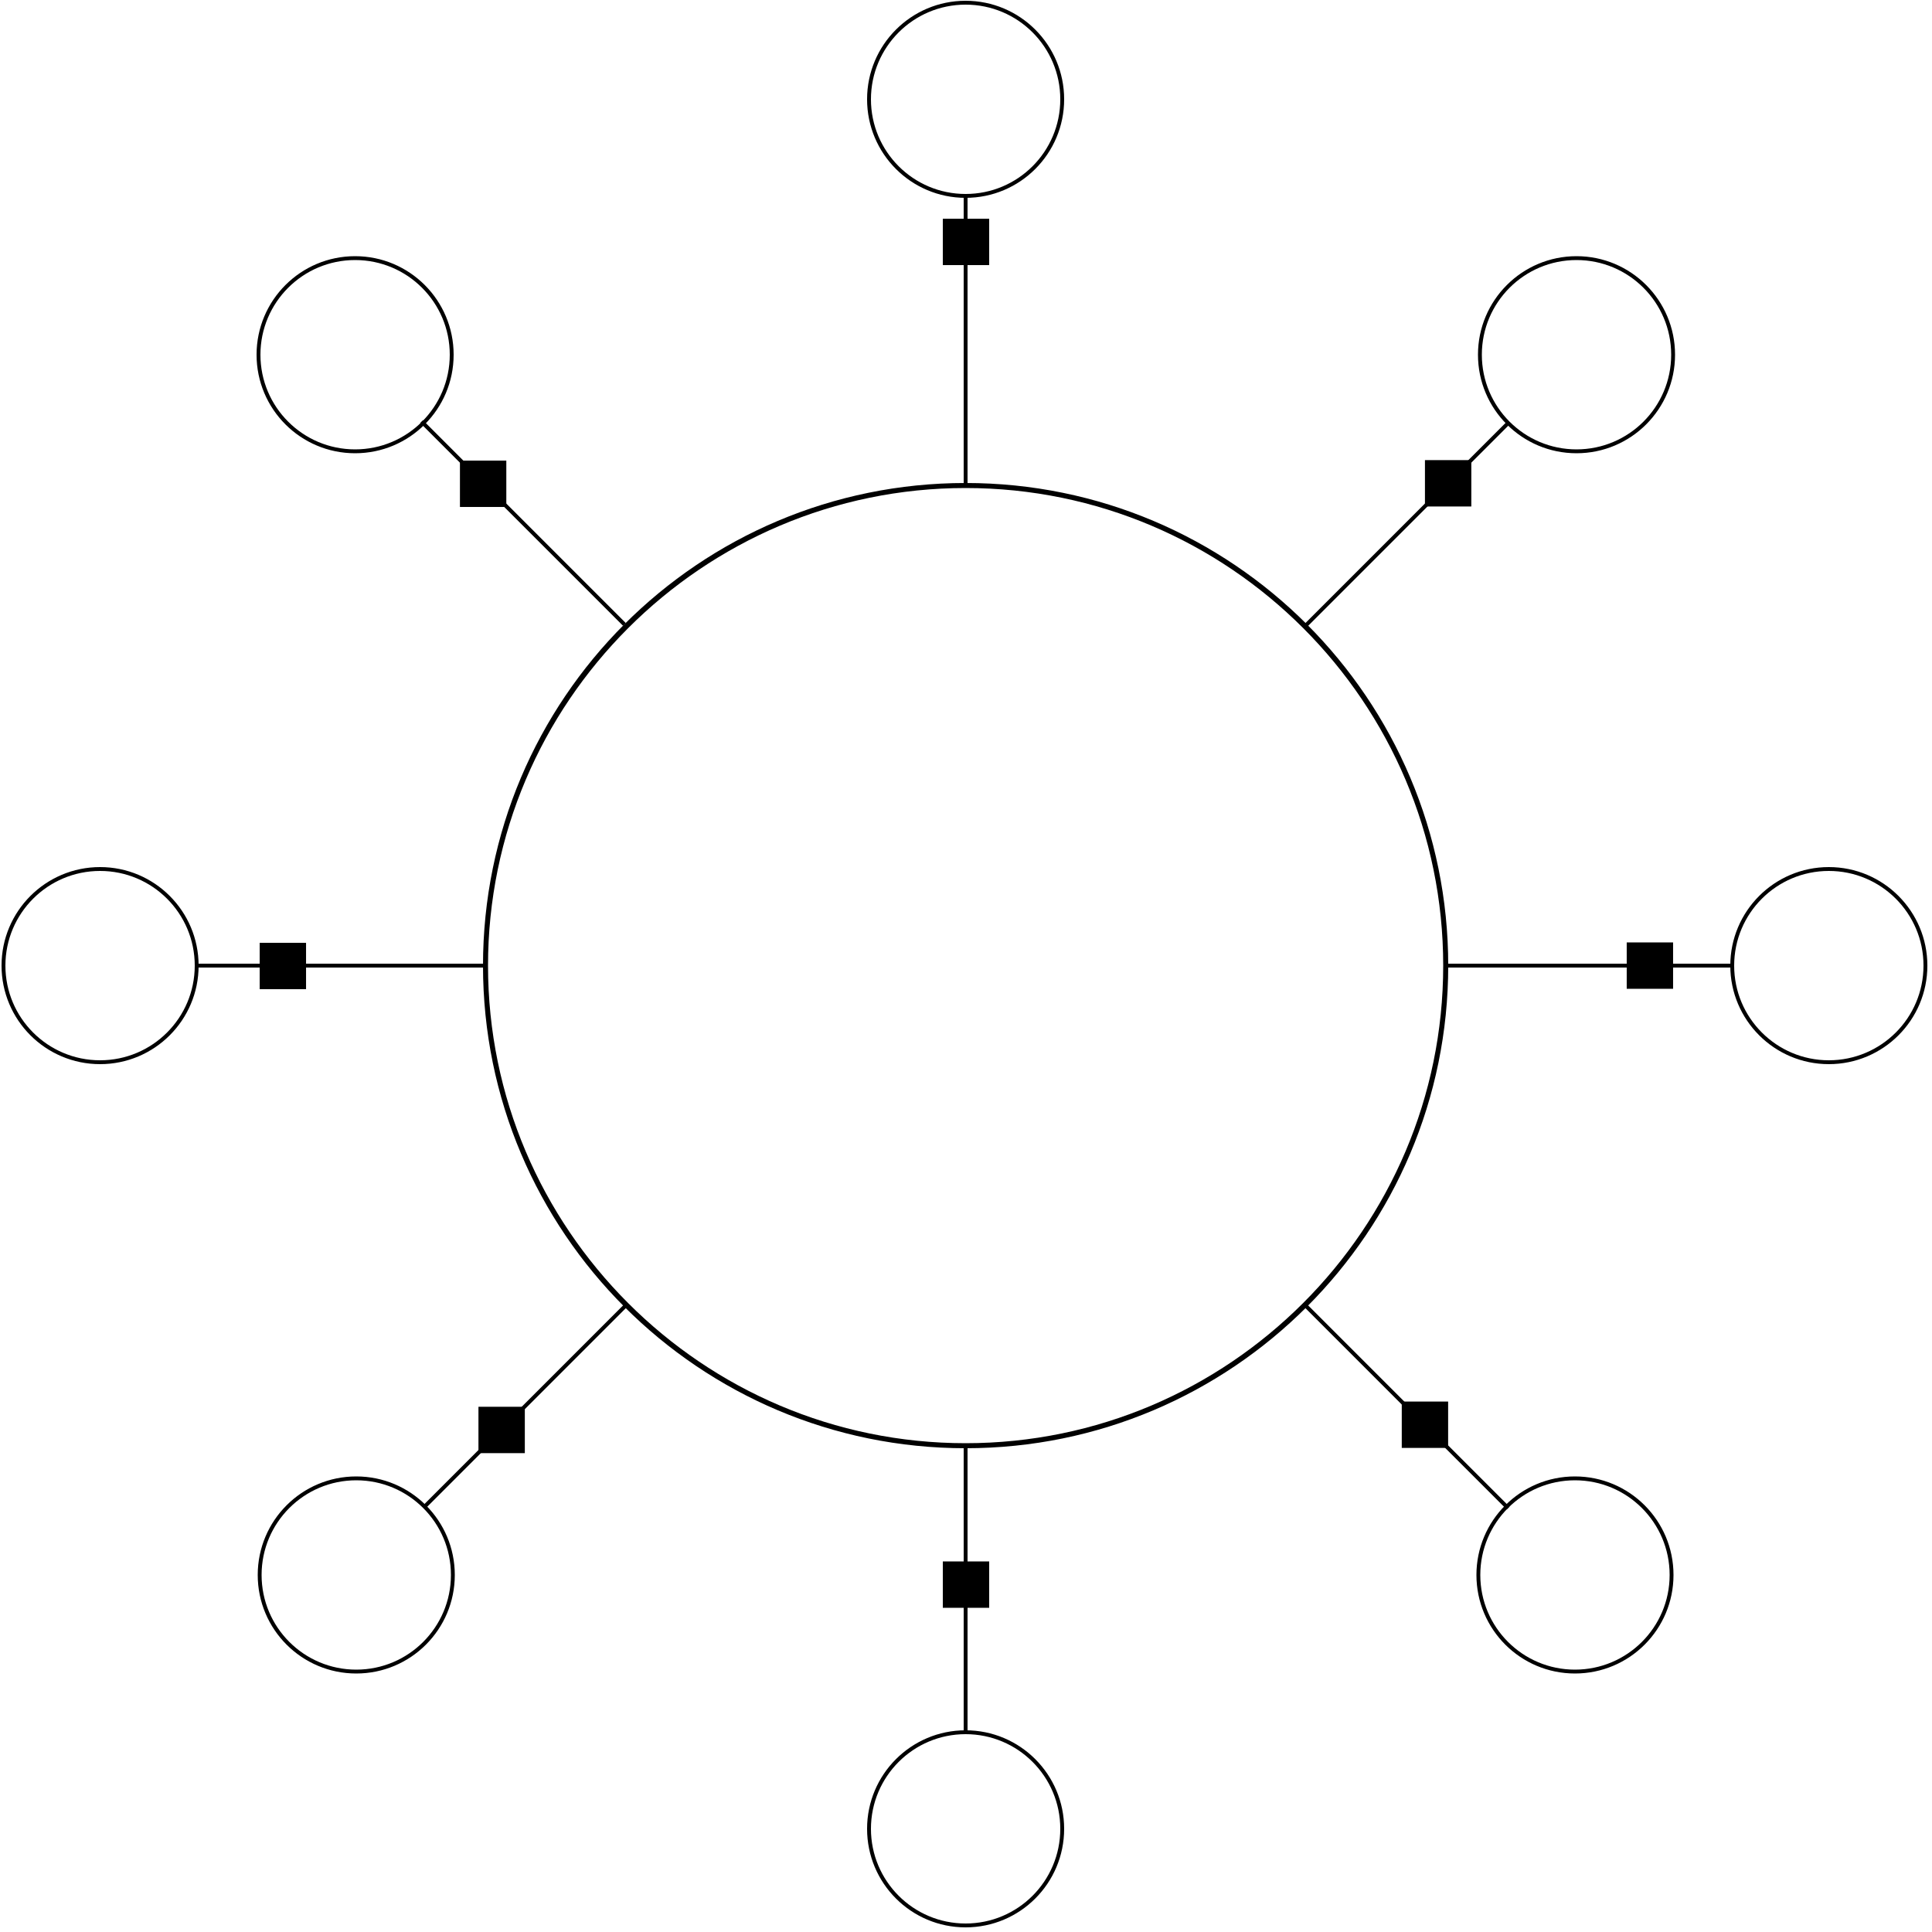
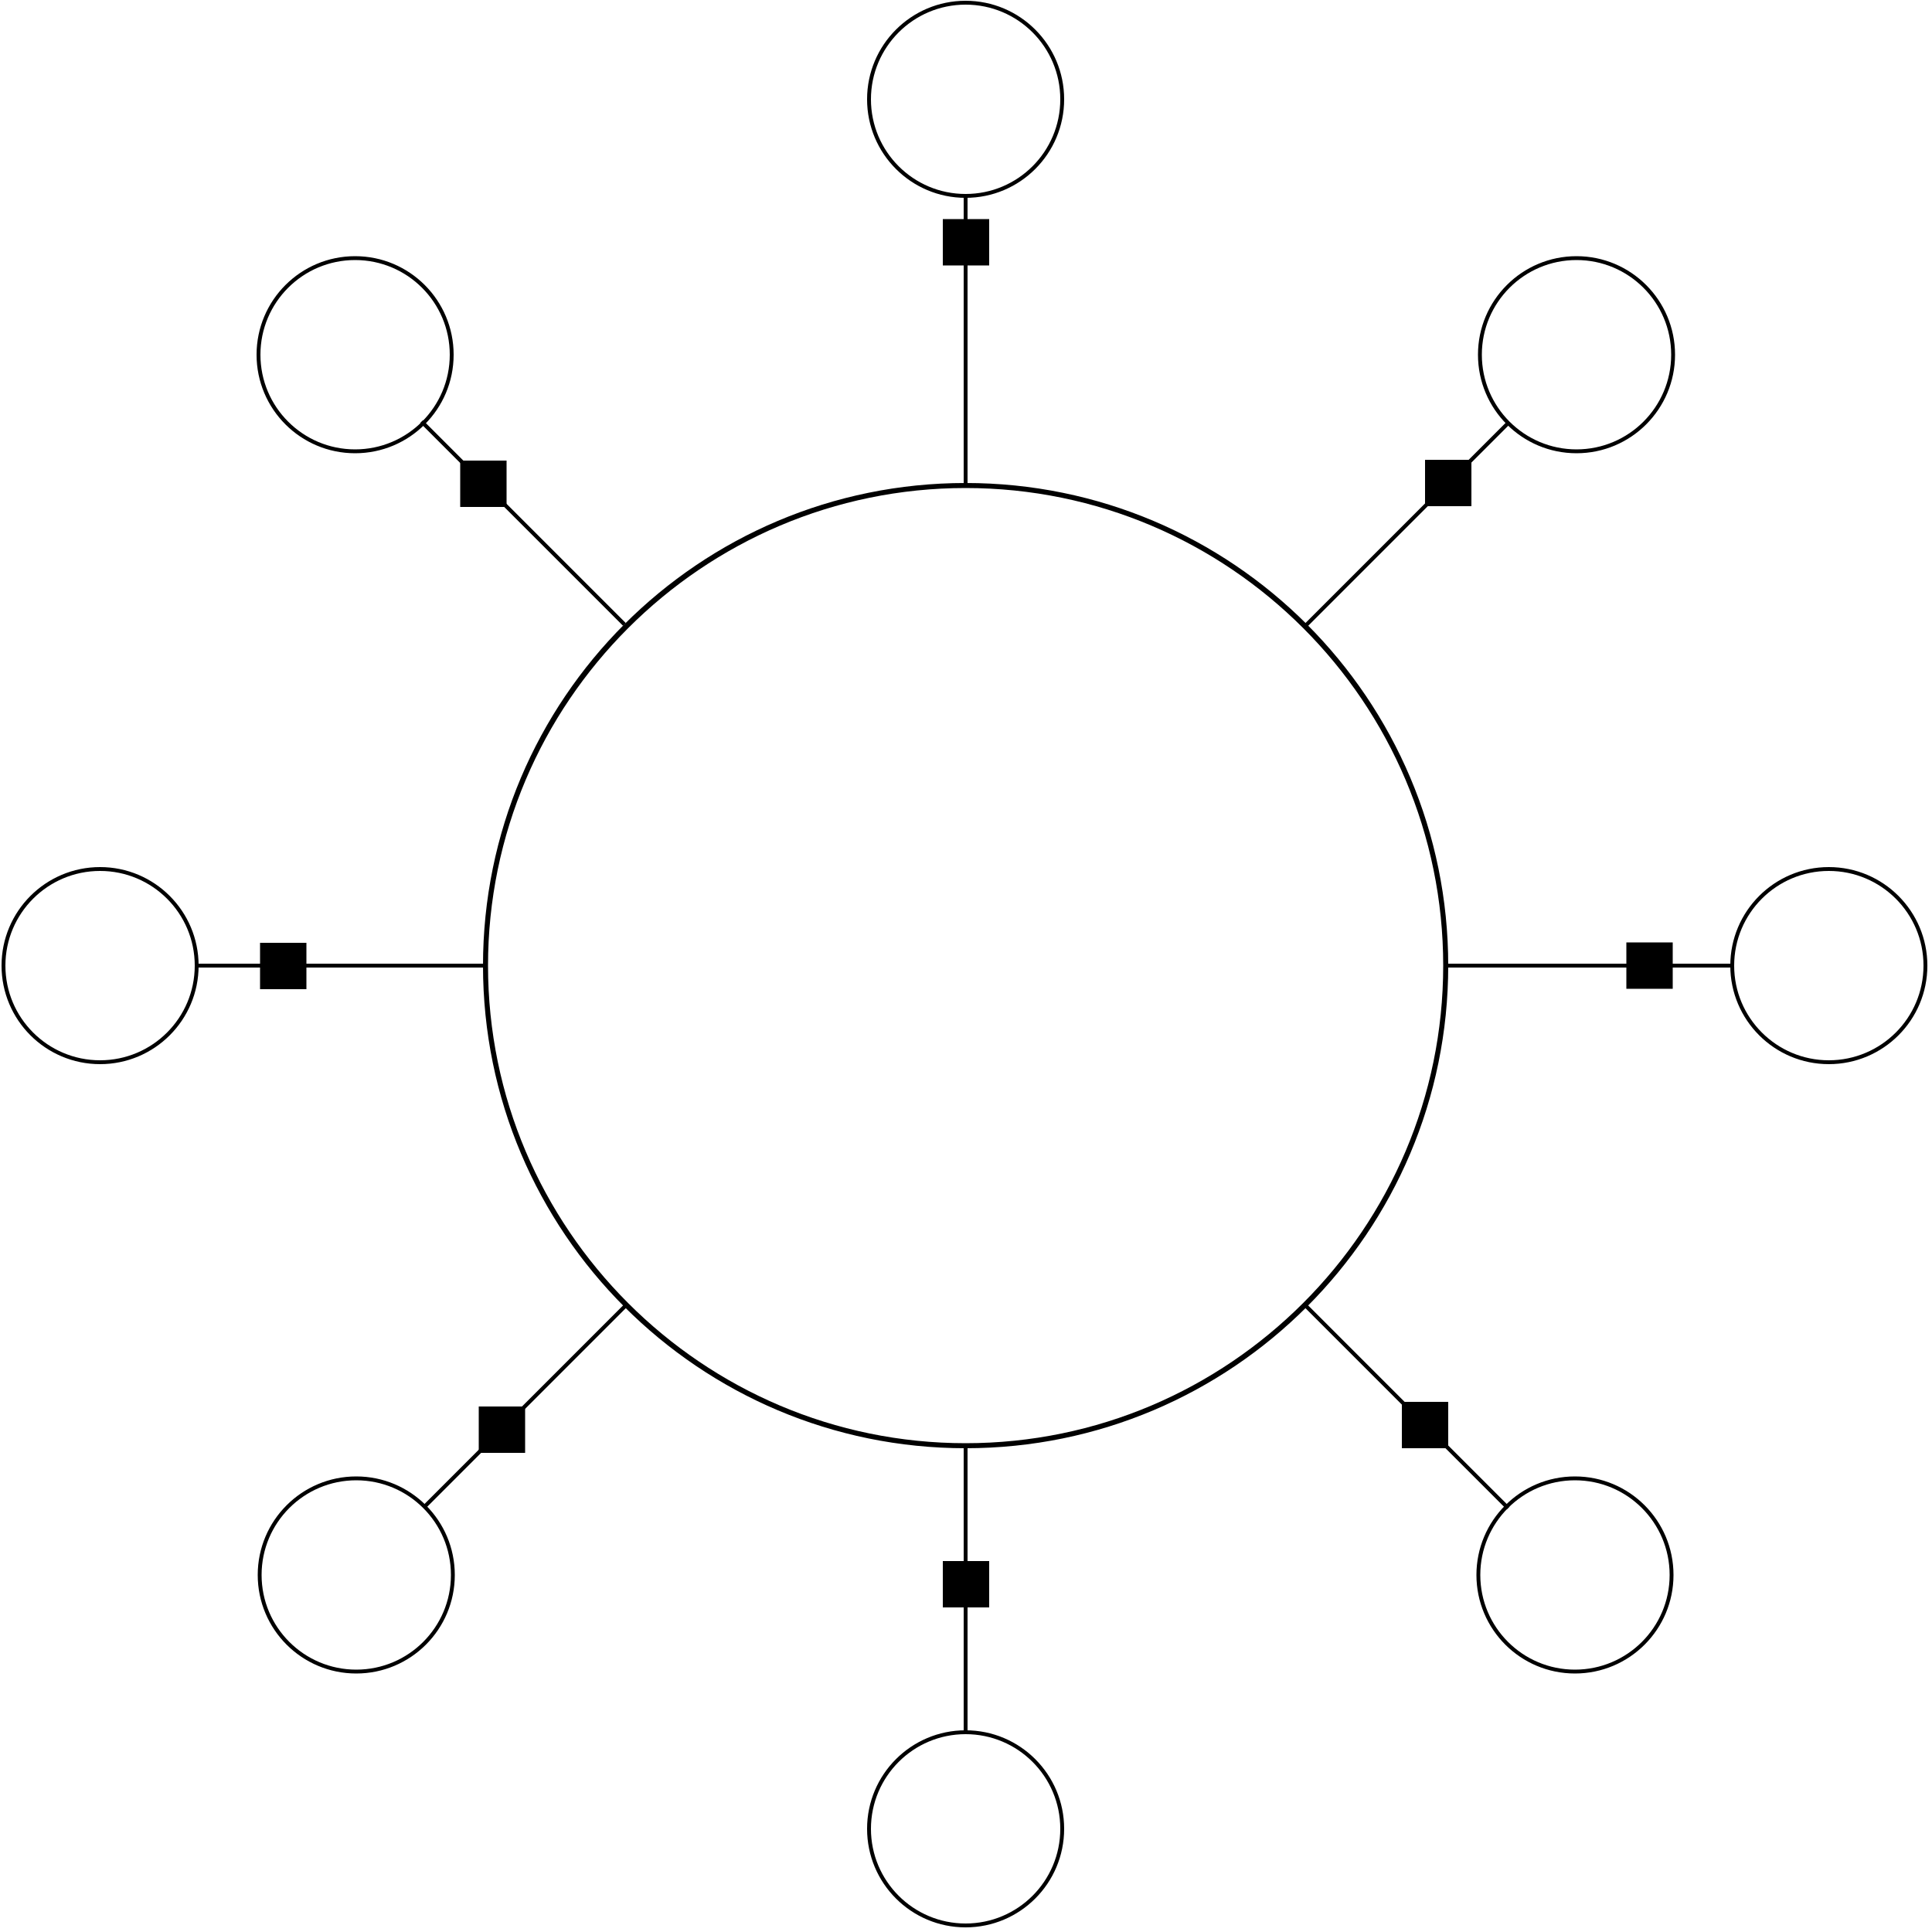
<svg xmlns="http://www.w3.org/2000/svg" version="1.1" id="Layer_1" x="0px" y="0px" viewBox="0 0 500 500" style="enable-background:new 0 0 500 500;" xml:space="preserve">
  <style type="text/css">
	.line{fill:none;stroke:#000000;stroke-miterlimit:10;}
	.st0{fill:none;stroke:#000000;stroke-miterlimit:10;}
</style>
  <g>
    <path class="circle" d="M249.9,126.3c68.2,0,123.6,55.5,123.6,123.6s-55.5,123.6-123.6,123.6s-123.6-55.5-123.6-123.6S181.8,126.3,249.9,126.3    M249.9,125c-69,0-124.9,55.9-124.9,124.9S181,374.8,249.9,374.8s124.9-55.9,124.9-124.9S318.9,125,249.9,125L249.9,125z" />
  </g>
  <g>
-     <line class="line" x1="249.9" y1="448.1" x2="249.9" y2="373.8" />
+     <rect class="cube" x="244" y="56.7" width="12" height="12" />
  </g>
  <g>
-     <line class="line" x1="249.9" y1="125.2" x2="249.9" y2="50.9" />
+     <rect class="cube" x="368.8" y="119" width="12" height="12" />
+   </g>
+   <g>
+     <rect class="cube" x="420.9" y="243.9" width="12" height="12" />
+   </g>
+   <g>
+     <rect class="cube" x="362.8" y="362.8" width="12" height="12" />
+   </g>
+   <g>
+     <rect class="cube" x="244" y="404" width="12" height="12" />
+   </g>
+   <g>
+     <rect class="cube" x="123.9" y="364" width="12" height="12" />
+   </g>
+   <g>
+     <rect class="cube" x="67.3" y="244" width="12" height="12" />
+   </g>
+   <g>
+     <rect class="cube" x="119.1" y="119.2" width="12" height="12" />
  </g>
  <circle class="st0" cx="249.9" cy="25.7" r="25" />
  <circle class="st0" cx="249.9" cy="473.3" r="25" />
-   <g>
-     <line class="line" x1="162.1" y1="337.7" x2="109.6" y2="390.2" />
-   </g>
-   <g>
-     <line class="line" x1="390.3" y1="109.5" x2="337.7" y2="162.1" />
-   </g>
  <circle class="st0" cx="408" cy="91.8" r="25" />
  <circle class="st0" cx="92.2" cy="407.6" r="25" />
-   <g>
-     <line class="line" x1="125.2" y1="249.9" x2="50.8" y2="249.9" />
-   </g>
-   <g>
-     <line class="line" x1="448.2" y1="249.9" x2="373.8" y2="249.9" />
-   </g>
  <circle class="st0" cx="473.3" cy="249.9" r="25" />
  <circle class="st0" cx="25.9" cy="249.9" r="25" />
-   <g>
-     <line class="line" x1="161.6" y1="161.6" x2="109.1" y2="109.1" />
-   </g>
-   <g>
-     <line class="line" x1="390.3" y1="390.3" x2="337.8" y2="337.8" />
-   </g>
  <circle class="st0" cx="407.6" cy="407.6" r="25" />
  <circle class="st0" cx="91.9" cy="91.8" r="25" />
-   <rect class="cube" x="244" y="56.7" transform="matrix(-1 -1.224647e-16 1.224647e-16 -1 500 125.3066)" width="12" height="12" />
-   <rect class="cube" x="368.8" y="119" transform="matrix(-1 -1.224647e-16 1.224647e-16 -1 749.576 250.078)" width="12" height="12" />
-   <rect class="cube" x="420.9" y="243.9" transform="matrix(-1 -1.224647e-16 1.224647e-16 -1 853.893 499.7993)" width="12" height="12" />
-   <rect class="cube" x="362.8" y="362.8" transform="matrix(-1 -1.224647e-16 1.224647e-16 -1 737.576 737.5206)" width="12" height="12" />
-   <rect class="cube" x="244" y="404" transform="matrix(-1 -1.224647e-16 1.224647e-16 -1 500 820.0989)" width="12" height="12" />
-   <rect class="cube" x="123.9" y="364" transform="matrix(-1 -1.224647e-16 1.224647e-16 -1 259.7238 740.0717)" width="12" height="12" />
-   <rect class="cube" x="67.3" y="244" transform="matrix(-1 -1.224647e-16 1.224647e-16 -1 146.5063 500)" width="12" height="12" />
-   <rect class="cube" x="119.1" y="119.2" transform="matrix(-1 -1.224647e-16 1.224647e-16 -1 250.1334 250.4031)" width="12" height="12" />
+   <path class="line" d="M249.9,448.1 L249.9,373.8" />
+   <path class="line" d="M249.9,125.2 L249.9,50.9" />
+   <path class="line" d="M162.1,337.7 L109.6,390.2" />
+   <path class="line" d="M390.3,109.5 L337.7,162.1" />
+   <path class="line" d="M125.2,249.9 L50.8,249.9" />
+   <path class="line" d="M448.2,249.9 L373.8,249.9" />
+   <path class="line" d="M161.6,161.6 L109.1,109.1" />
+   <path class="line" d="M390.3,390.3 L337.8,337.8" />
</svg>
